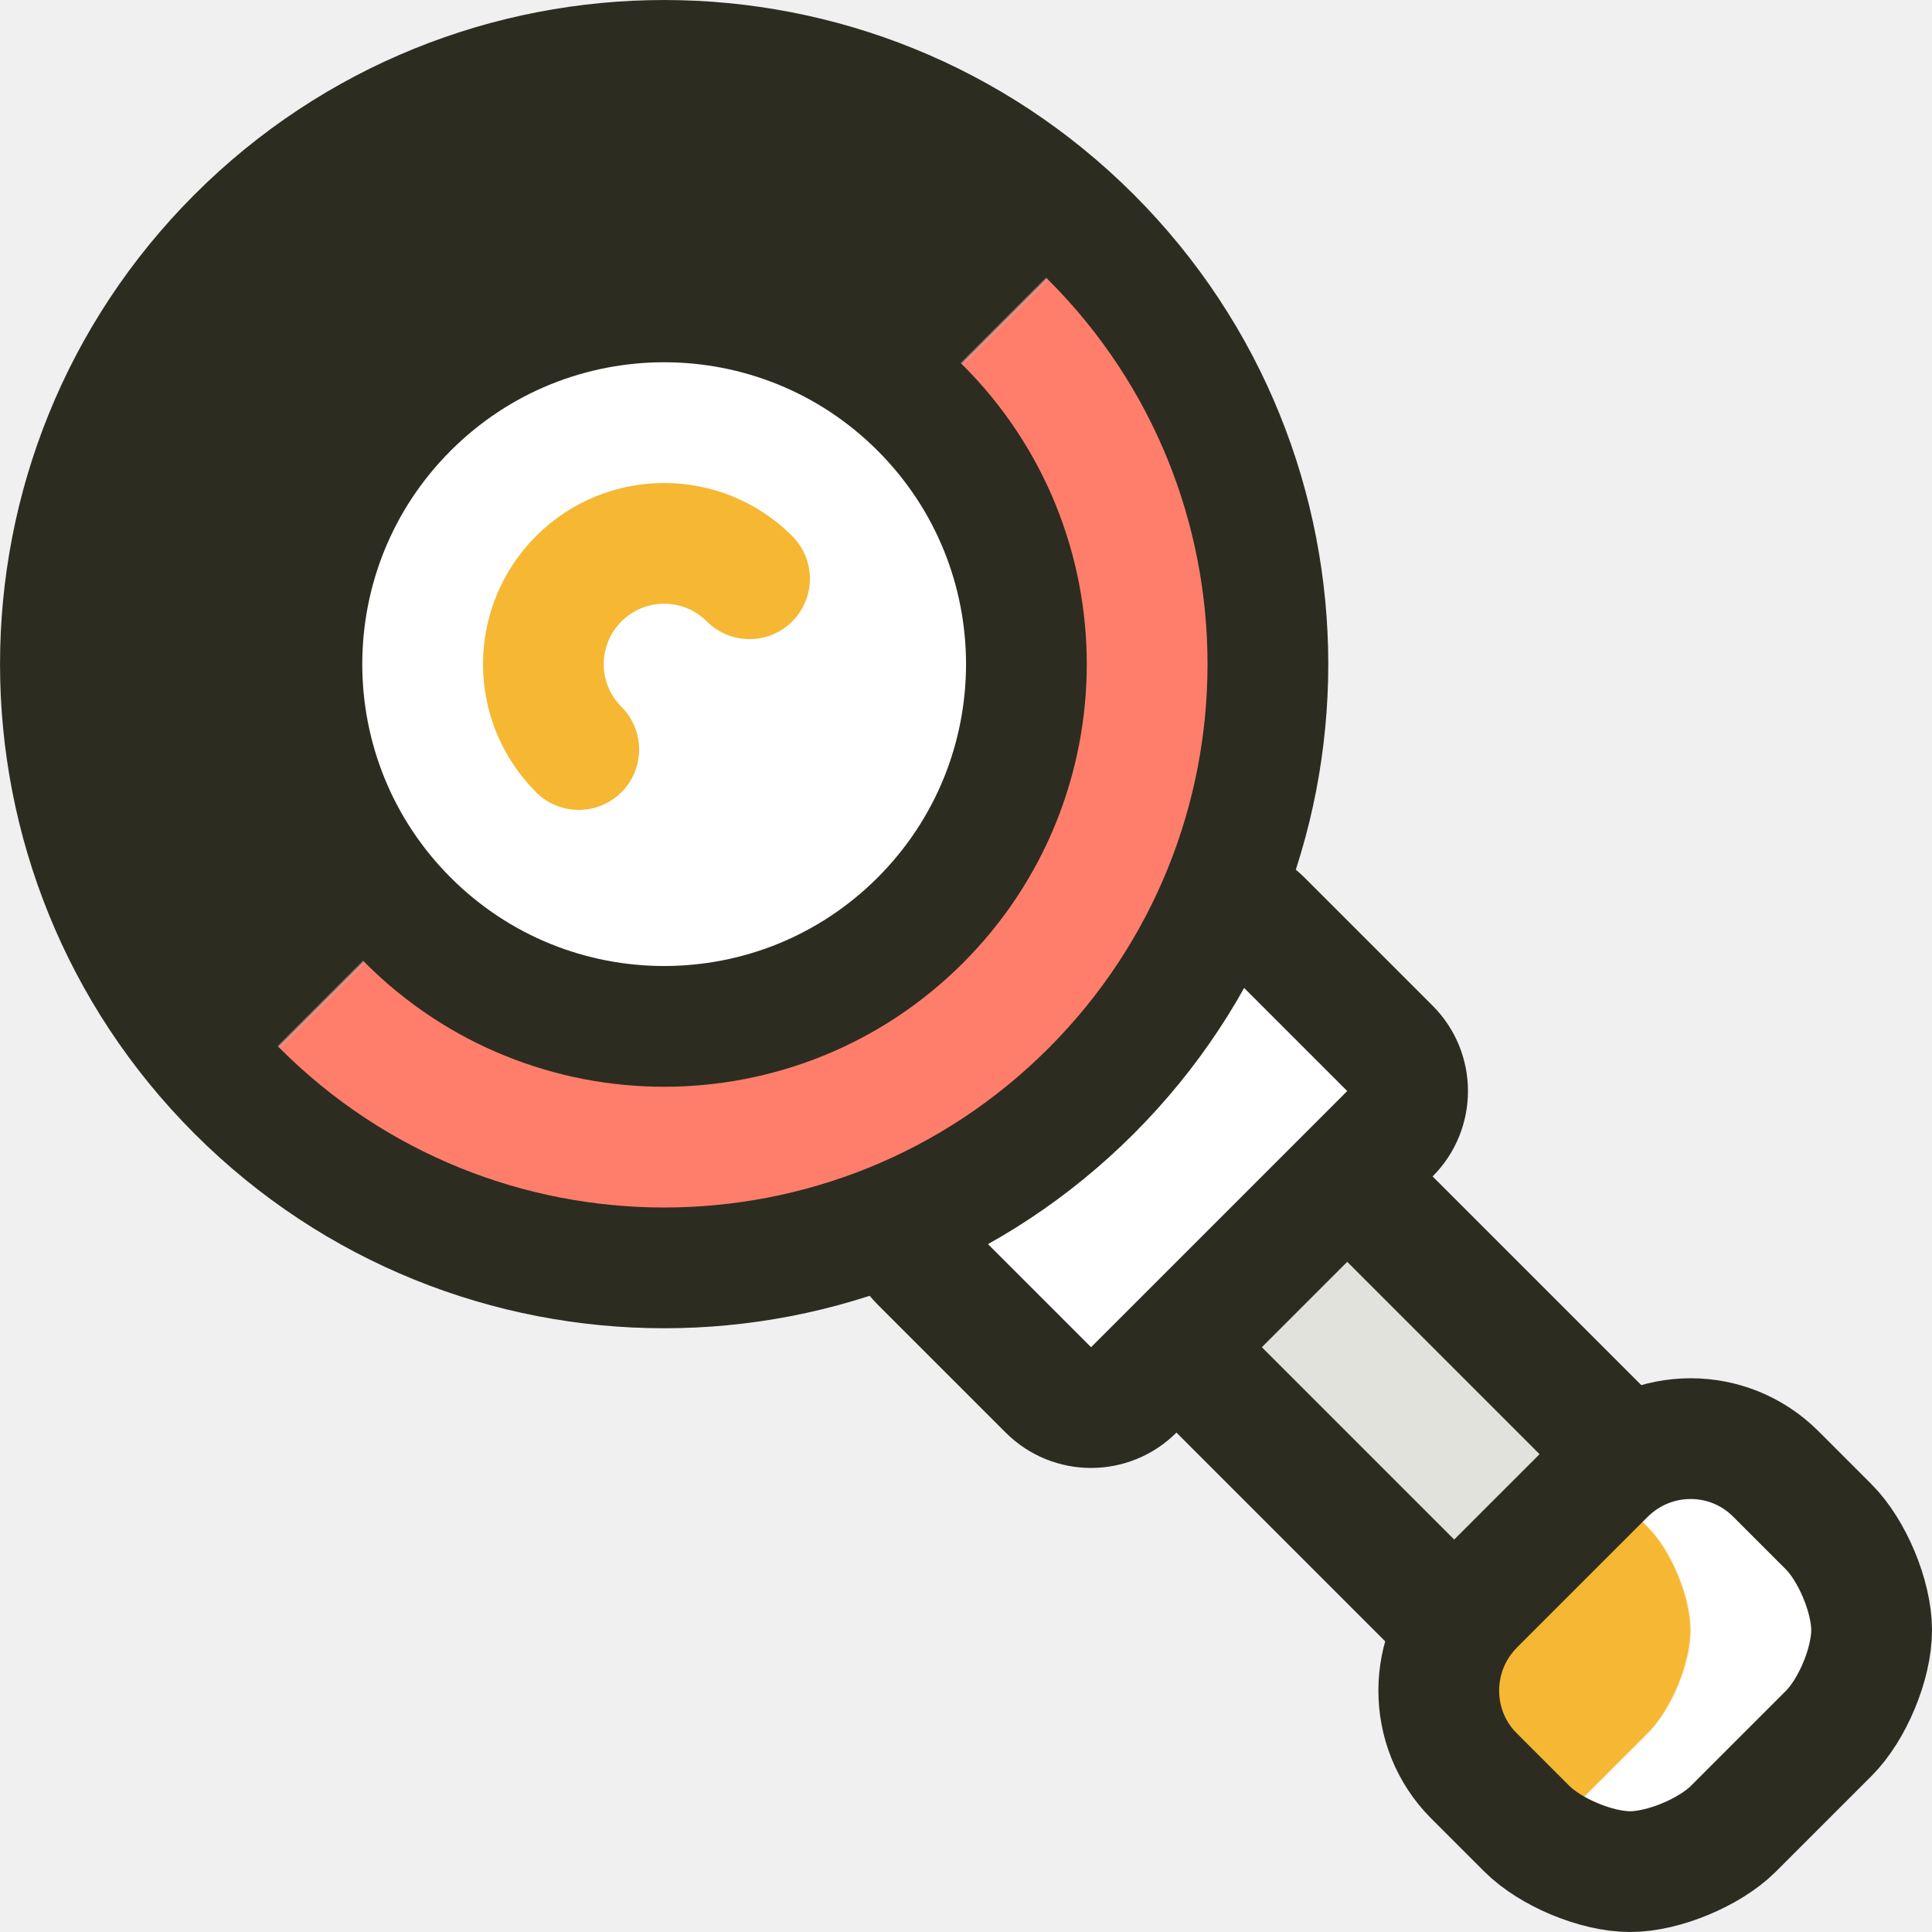
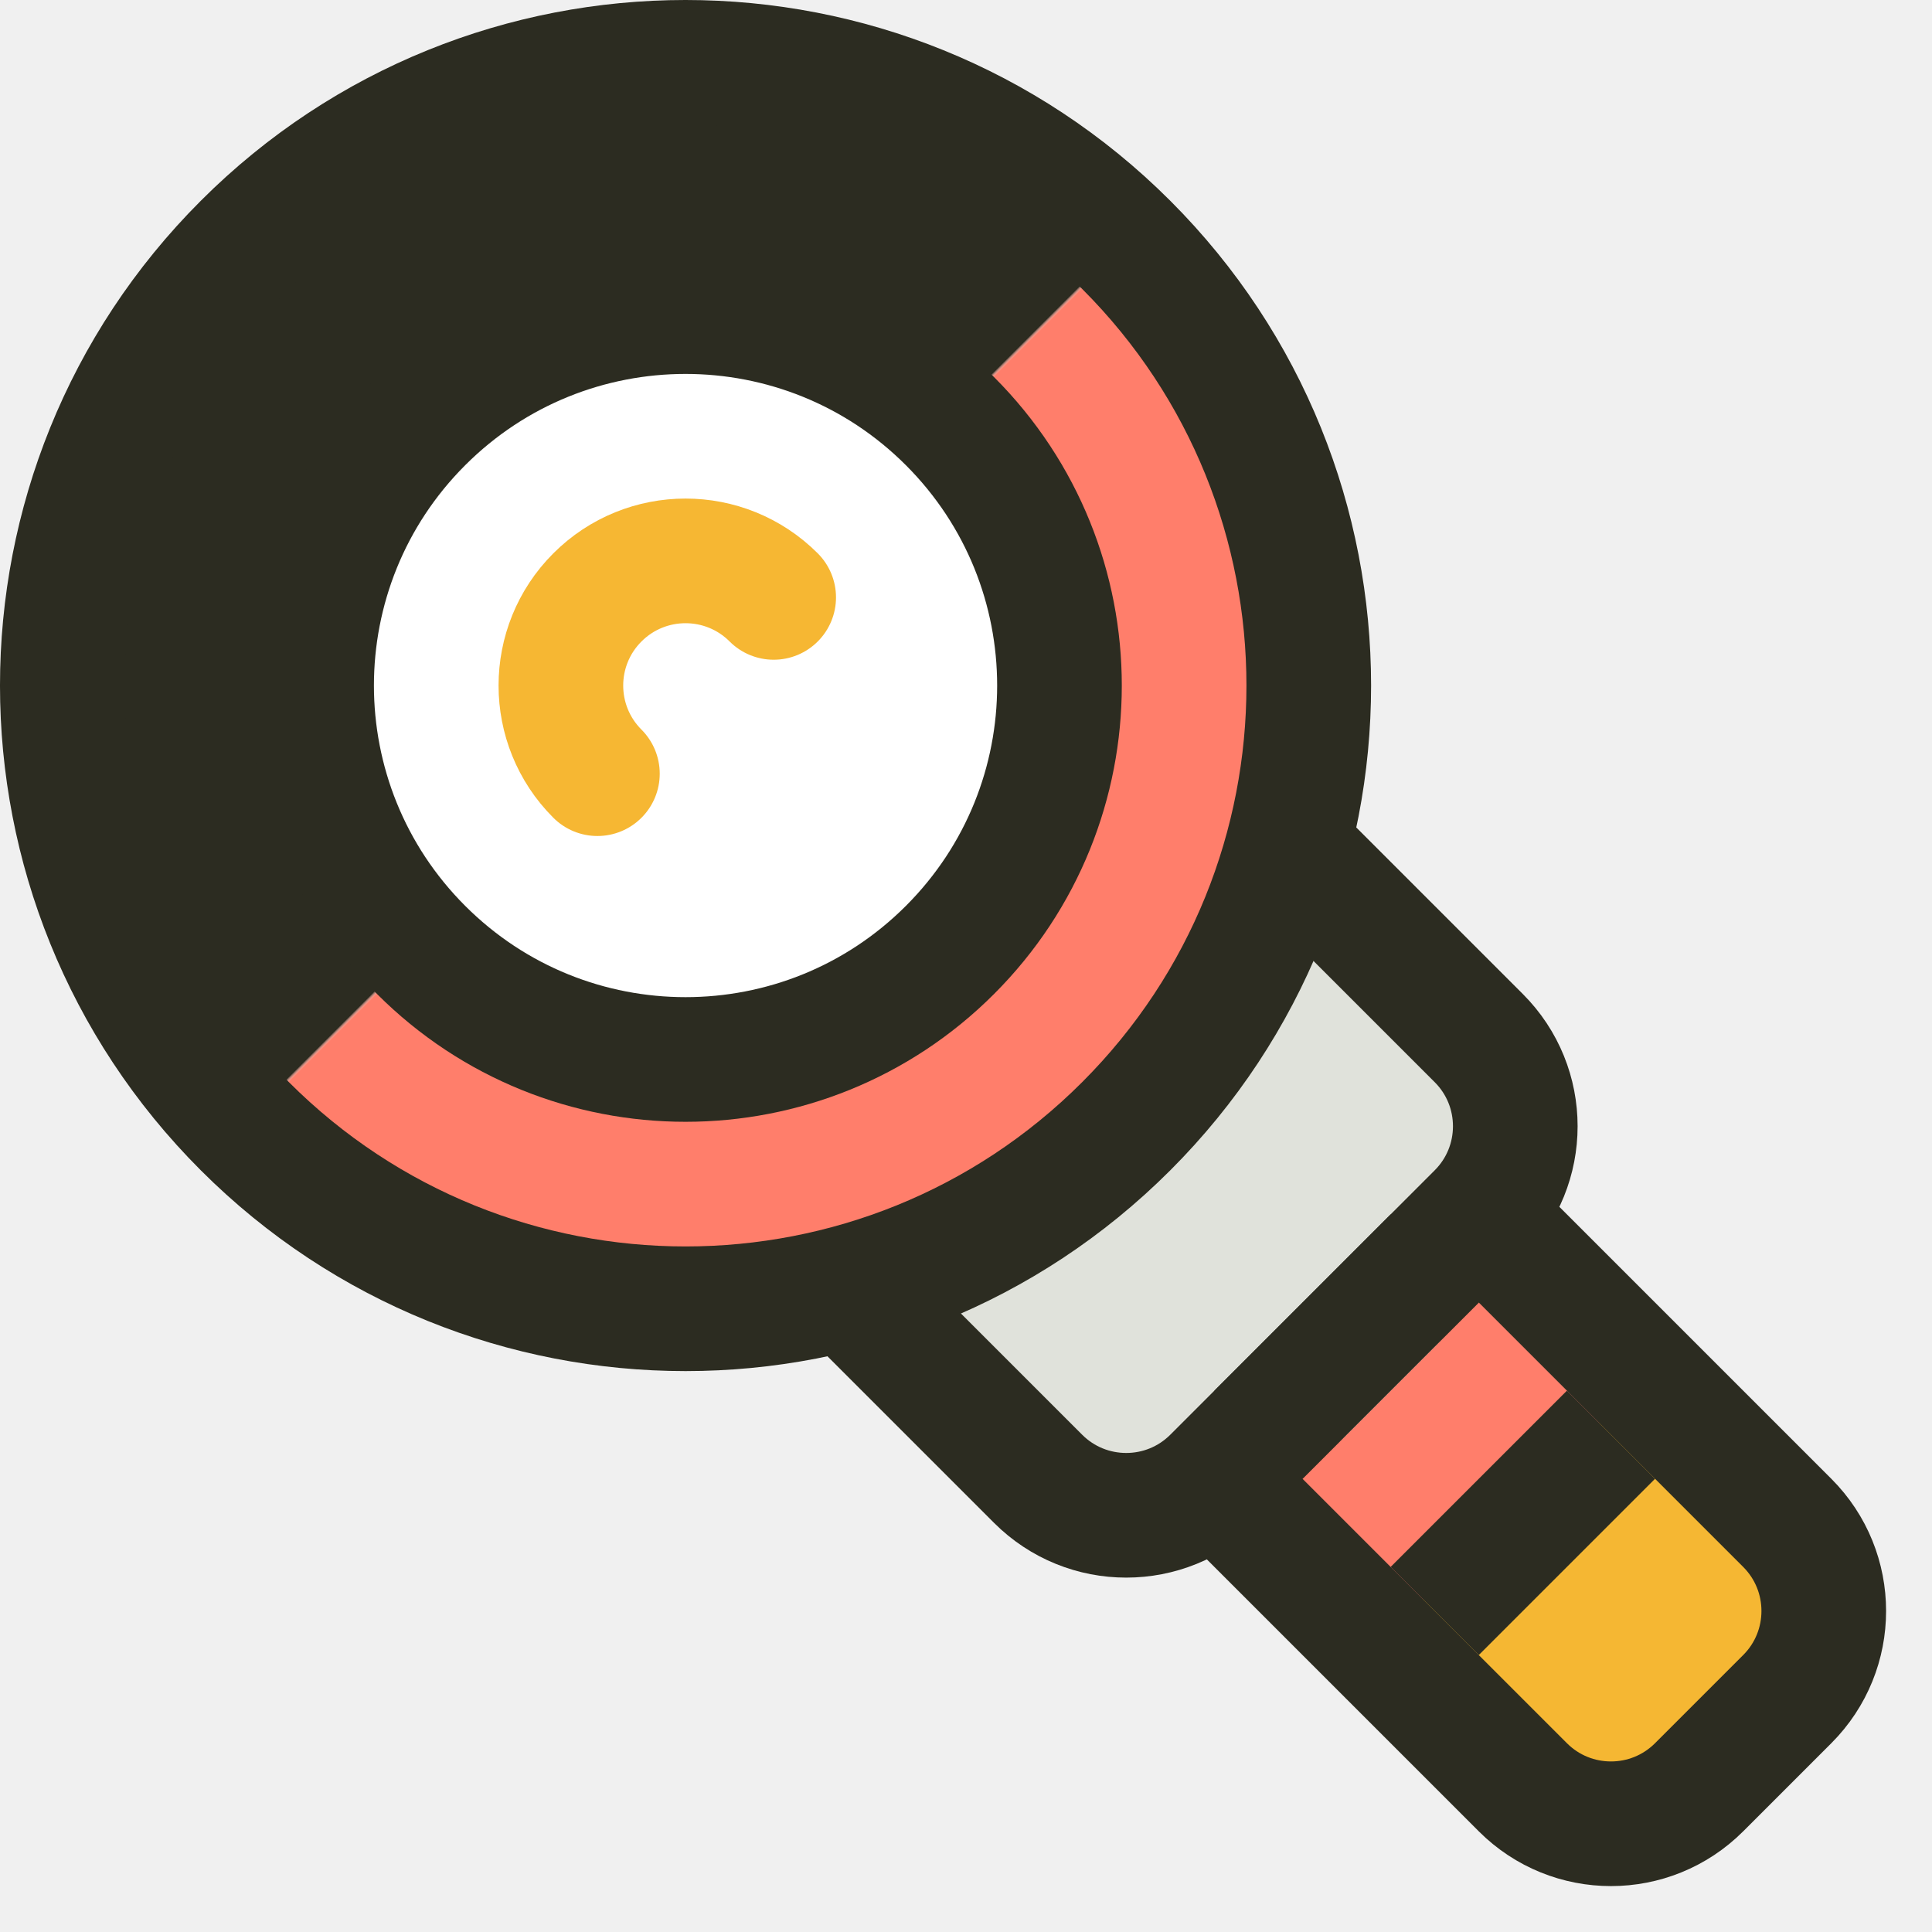
- <svg xmlns="http://www.w3.org/2000/svg" xmlns:xlink="http://www.w3.org/1999/xlink" width="32" height="32" viewBox="0 0 32 32">
+ <svg xmlns="http://www.w3.org/2000/svg" xmlns:xlink="http://www.w3.org/1999/xlink" width="31" height="31" viewBox="0 0 31 31">
  <defs>
-     <linearGradient id="b" x1="67.354%" x2="67.354%" y1="50%" y2="0%">
+     <rect id="a" width="6" height="16" x="7" y="18" rx="2" />
+     <filter id="b" width="200%" height="200%" x="-50%" y="-50%" filterUnits="objectBoundingBox">
+       <feOffset dy="-8" in="SourceAlpha" result="shadowOffsetInner1" />
+       <feComposite in="shadowOffsetInner1" in2="SourceAlpha" operator="arithmetic" k2="-1" k3="1" result="shadowInnerInner1" />
+       <feColorMatrix values="0 0 0 0 1 0 0 0 0 0.494 0 0 0 0 0.42 0 0 0 1 0" in="shadowInnerInner1" result="shadowMatrixInner1" />
+       <feOffset dy="-5" in="SourceAlpha" result="shadowOffsetInner2" />
+       <feComposite in="shadowOffsetInner2" in2="SourceAlpha" operator="arithmetic" k2="-1" k3="1" result="shadowInnerInner2" />
+       <feColorMatrix values="0 0 0 0 0.962 0 0 0 0 0.718 0 0 0 0 0.2 0 0 0 1 0" in="shadowInnerInner2" result="shadowMatrixInner2" />
+       <feMerge>
+         <feMergeNode in="shadowMatrixInner1" />
+         <feMergeNode in="shadowMatrixInner2" />
+       </feMerge>
+     </filter>
+     <linearGradient id="d" x1="67.354%" x2="67.354%" y1="50%" y2="0%">
      <stop stop-color="#FFFFFF" stop-opacity="0" offset="0%" />
      <stop stop-color="#2C2C21" offset=".635%" />
      <stop stop-color="#2C2C21" offset="100%" />
    </linearGradient>
-     <circle id="a" cx="10" cy="10" r="10" />
-     <path id="c" d="M29.289,34.289 C29.682,34.682 30.444,35 31,35 L31,35 C31.552,35 32.321,34.679 32.711,34.289 L34.289,32.711 C34.682,32.318 35,31.556 35,31 L35,31 C35,30.448 34.679,29.679 34.289,29.289 L33.412,28.412 C32.632,27.632 31.367,27.633 30.581,28.419 L28.419,30.581 C27.635,31.365 27.636,32.636 28.412,33.412 L29.289,34.289 Z" />
-     <filter id="d" width="200%" height="200%" x="-50%" y="-50%" filterUnits="objectBoundingBox">
-       <feOffset dx="-3" in="SourceAlpha" result="shadowOffsetInner1" />
-       <feComposite in="shadowOffsetInner1" in2="SourceAlpha" operator="arithmetic" k2="-1" k3="1" result="shadowInnerInner1" />
-       <feColorMatrix values="0 0 0 0 1 0 0 0 0 1 0 0 0 0 1 0 0 0 1 0" in="shadowInnerInner1" />
-     </filter>
+     <circle id="c" cx="10" cy="10" r="10" />
  </defs>
-   <g fill="none" fill-rule="evenodd" transform="translate(-4 -4)">
-     <g transform="rotate(-45 18.536 6.464)">
-       <rect width="4" height="17" x="8" y="17" fill="#E0E2DB" stroke="#2C2C21" stroke-width="2" rx="2" />
-       <rect width="8" height="5" x="6" y="19" fill="#FFFFFF" stroke="#2C2C21" stroke-width="2" rx="1" />
-       <use fill="#FF7E6B" xlink:href="#a" />
-       <use fill="url(#b)" stroke="#2C2C21" stroke-width="2" xlink:href="#a" />
-       <circle cx="10" cy="10" r="6" fill="#FFFFFF" stroke="#2C2C21" stroke-width="2" />
-       <path stroke="#F6B733" stroke-width="2" d="M12,10 C12,8.895 11.105,8 10,8 C8.895,8 8,8.895 8,10" stroke-linecap="round" />
-     </g>
-     <use fill="#F6B733" xlink:href="#c" />
-     <use fill="black" filter="url(#d)" xlink:href="#c" />
-     <use stroke="#2C2C21" stroke-width="2" xlink:href="#c" />
+   <g fill="none" fill-rule="evenodd" transform="rotate(-45 11.707 9.293)">
+     <use fill="#FFFFFF" xlink:href="#a" />
+     <use fill="black" filter="url(#b)" xlink:href="#a" />
+     <use stroke="#2C2C21" stroke-width="2" xlink:href="#a" />
+     <rect width="10" height="8" x="5" y="17" fill="#E0E2DB" stroke="#2C2C21" stroke-width="2" rx="2" />
+     <use fill="#FF7E6B" xlink:href="#c" />
+     <use fill="url(#d)" stroke="#2C2C21" stroke-width="2" xlink:href="#c" />
+     <circle cx="10" cy="10" r="6" fill="#FFFFFF" stroke="#2C2C21" stroke-width="2" />
+     <path stroke="#F6B733" stroke-width="2" d="M12,10 C12,8.895 11.105,8 10,8 C8.895,8 8,8.895 8,10" stroke-linecap="round" />
+     <path stroke="#2C2C21" stroke-width="2" d="M8 29L12 29M8 25L12 25" />
  </g>
</svg>
